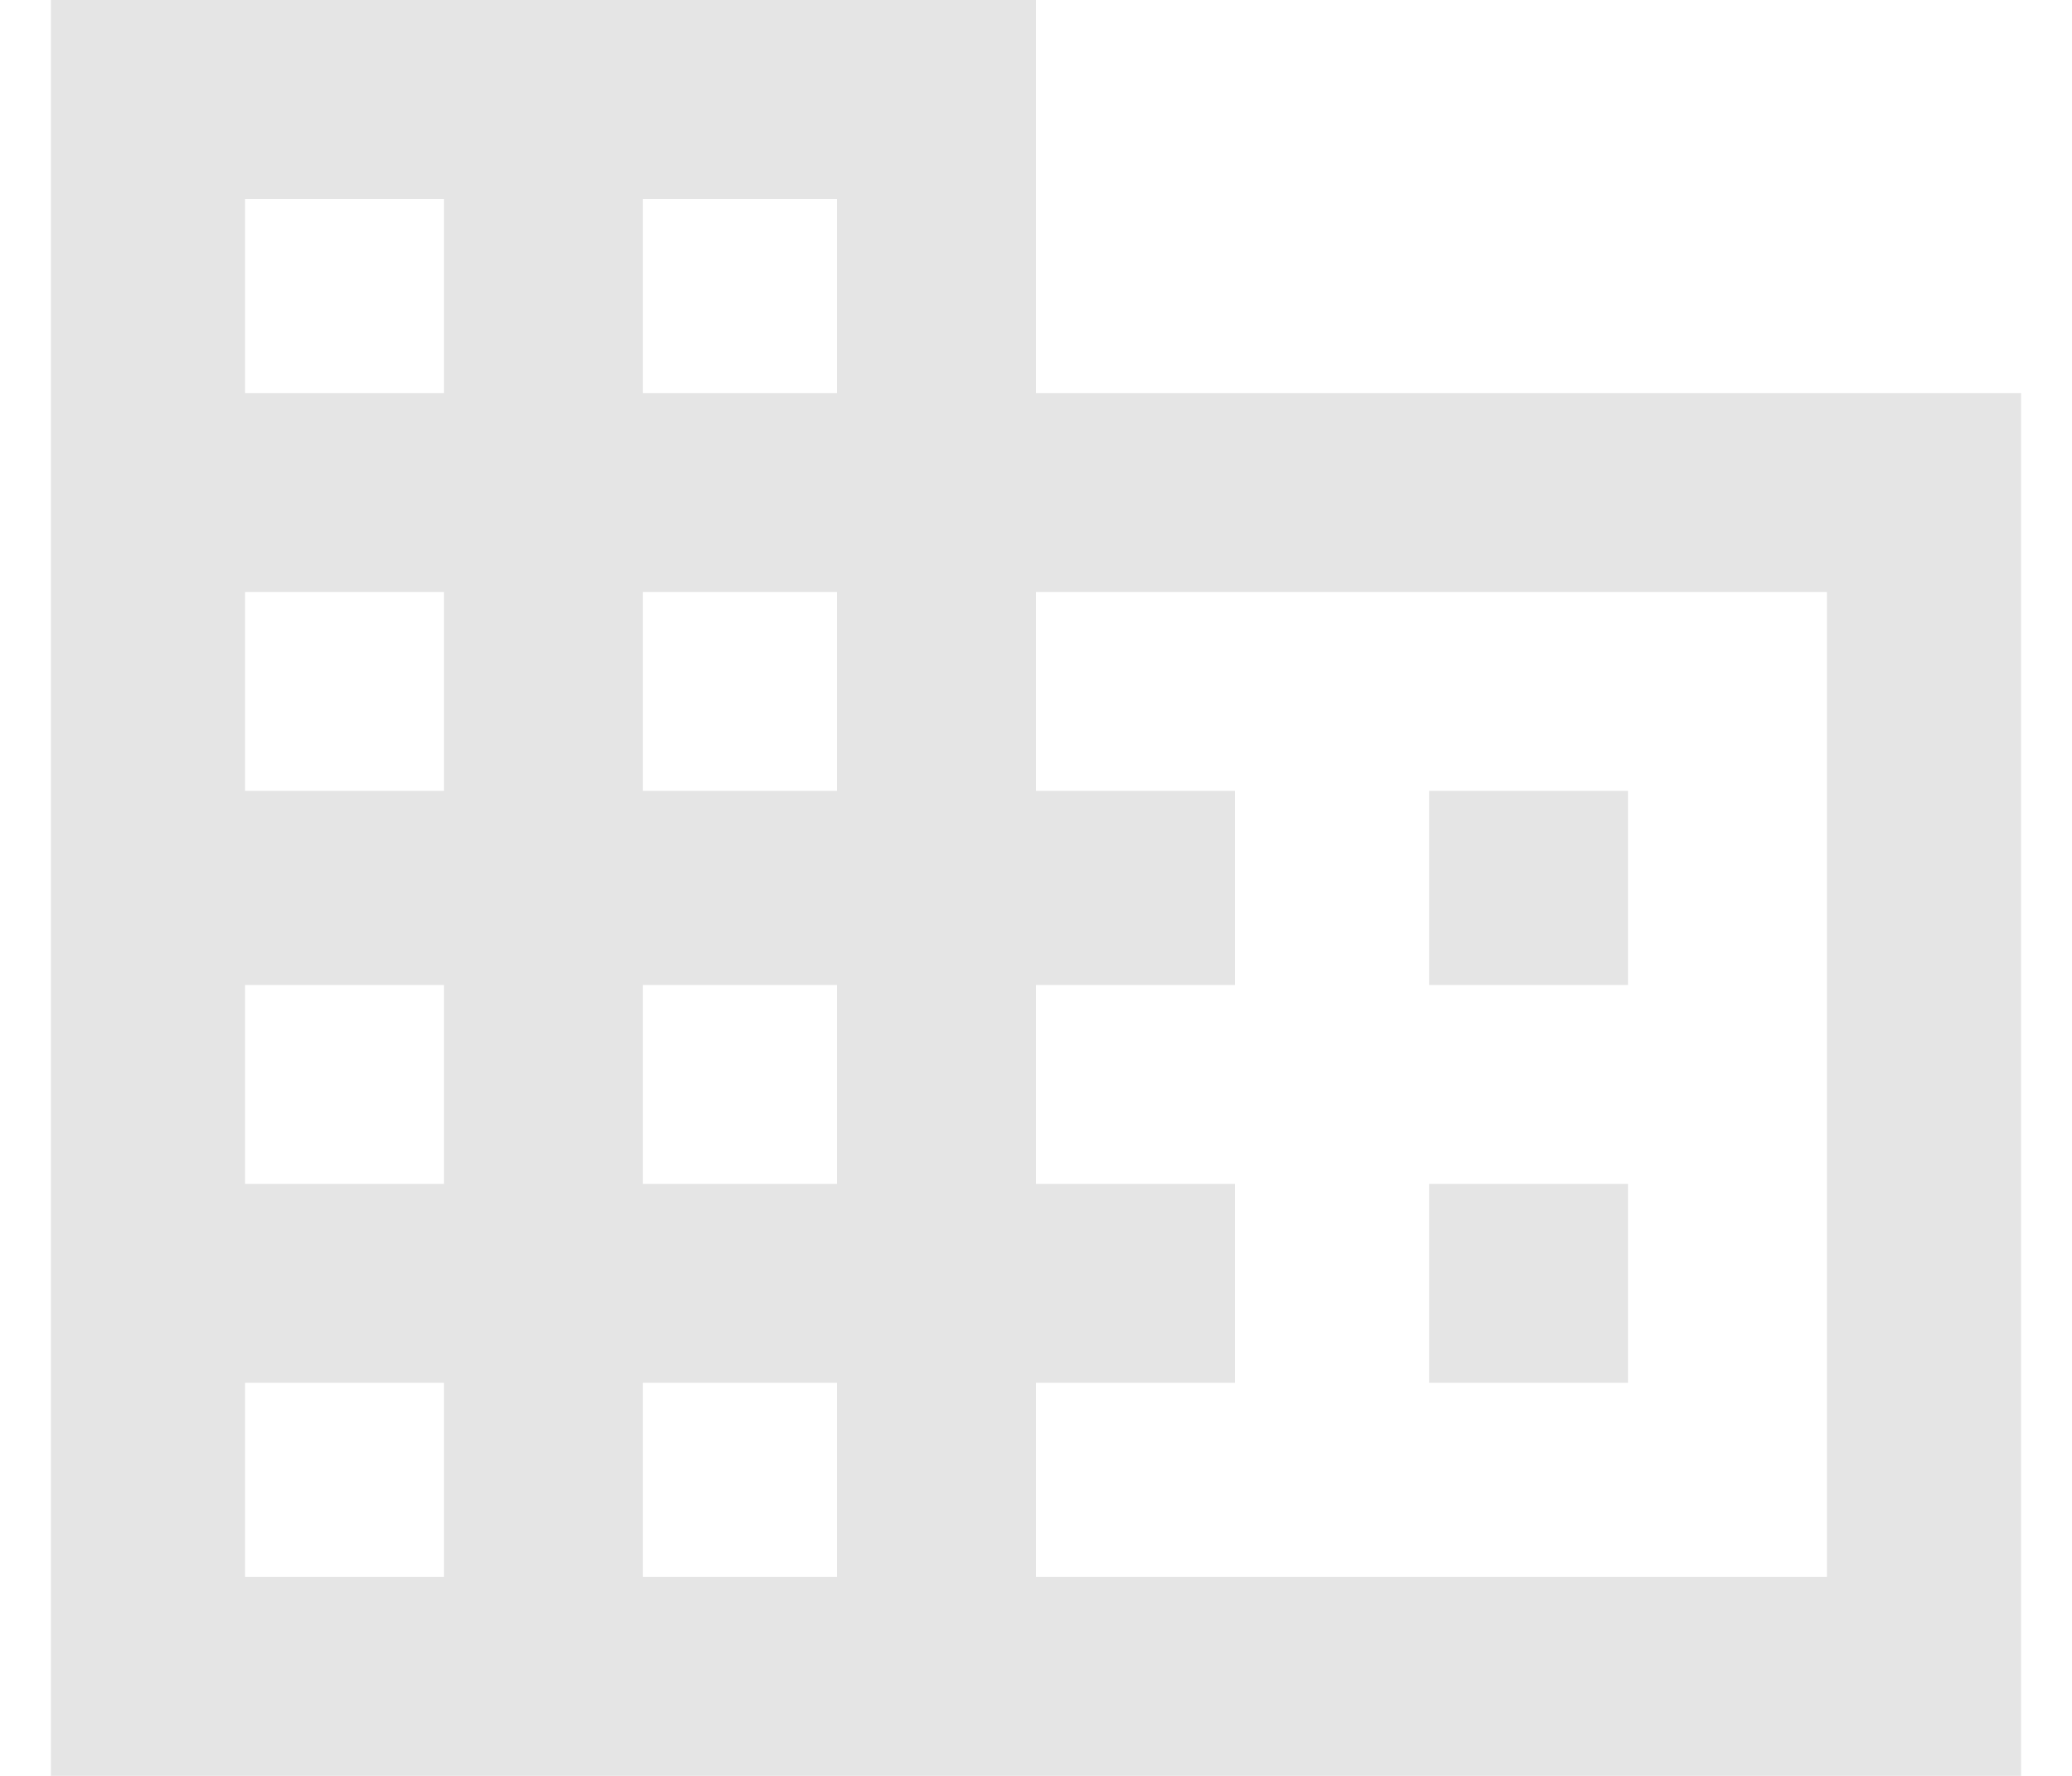
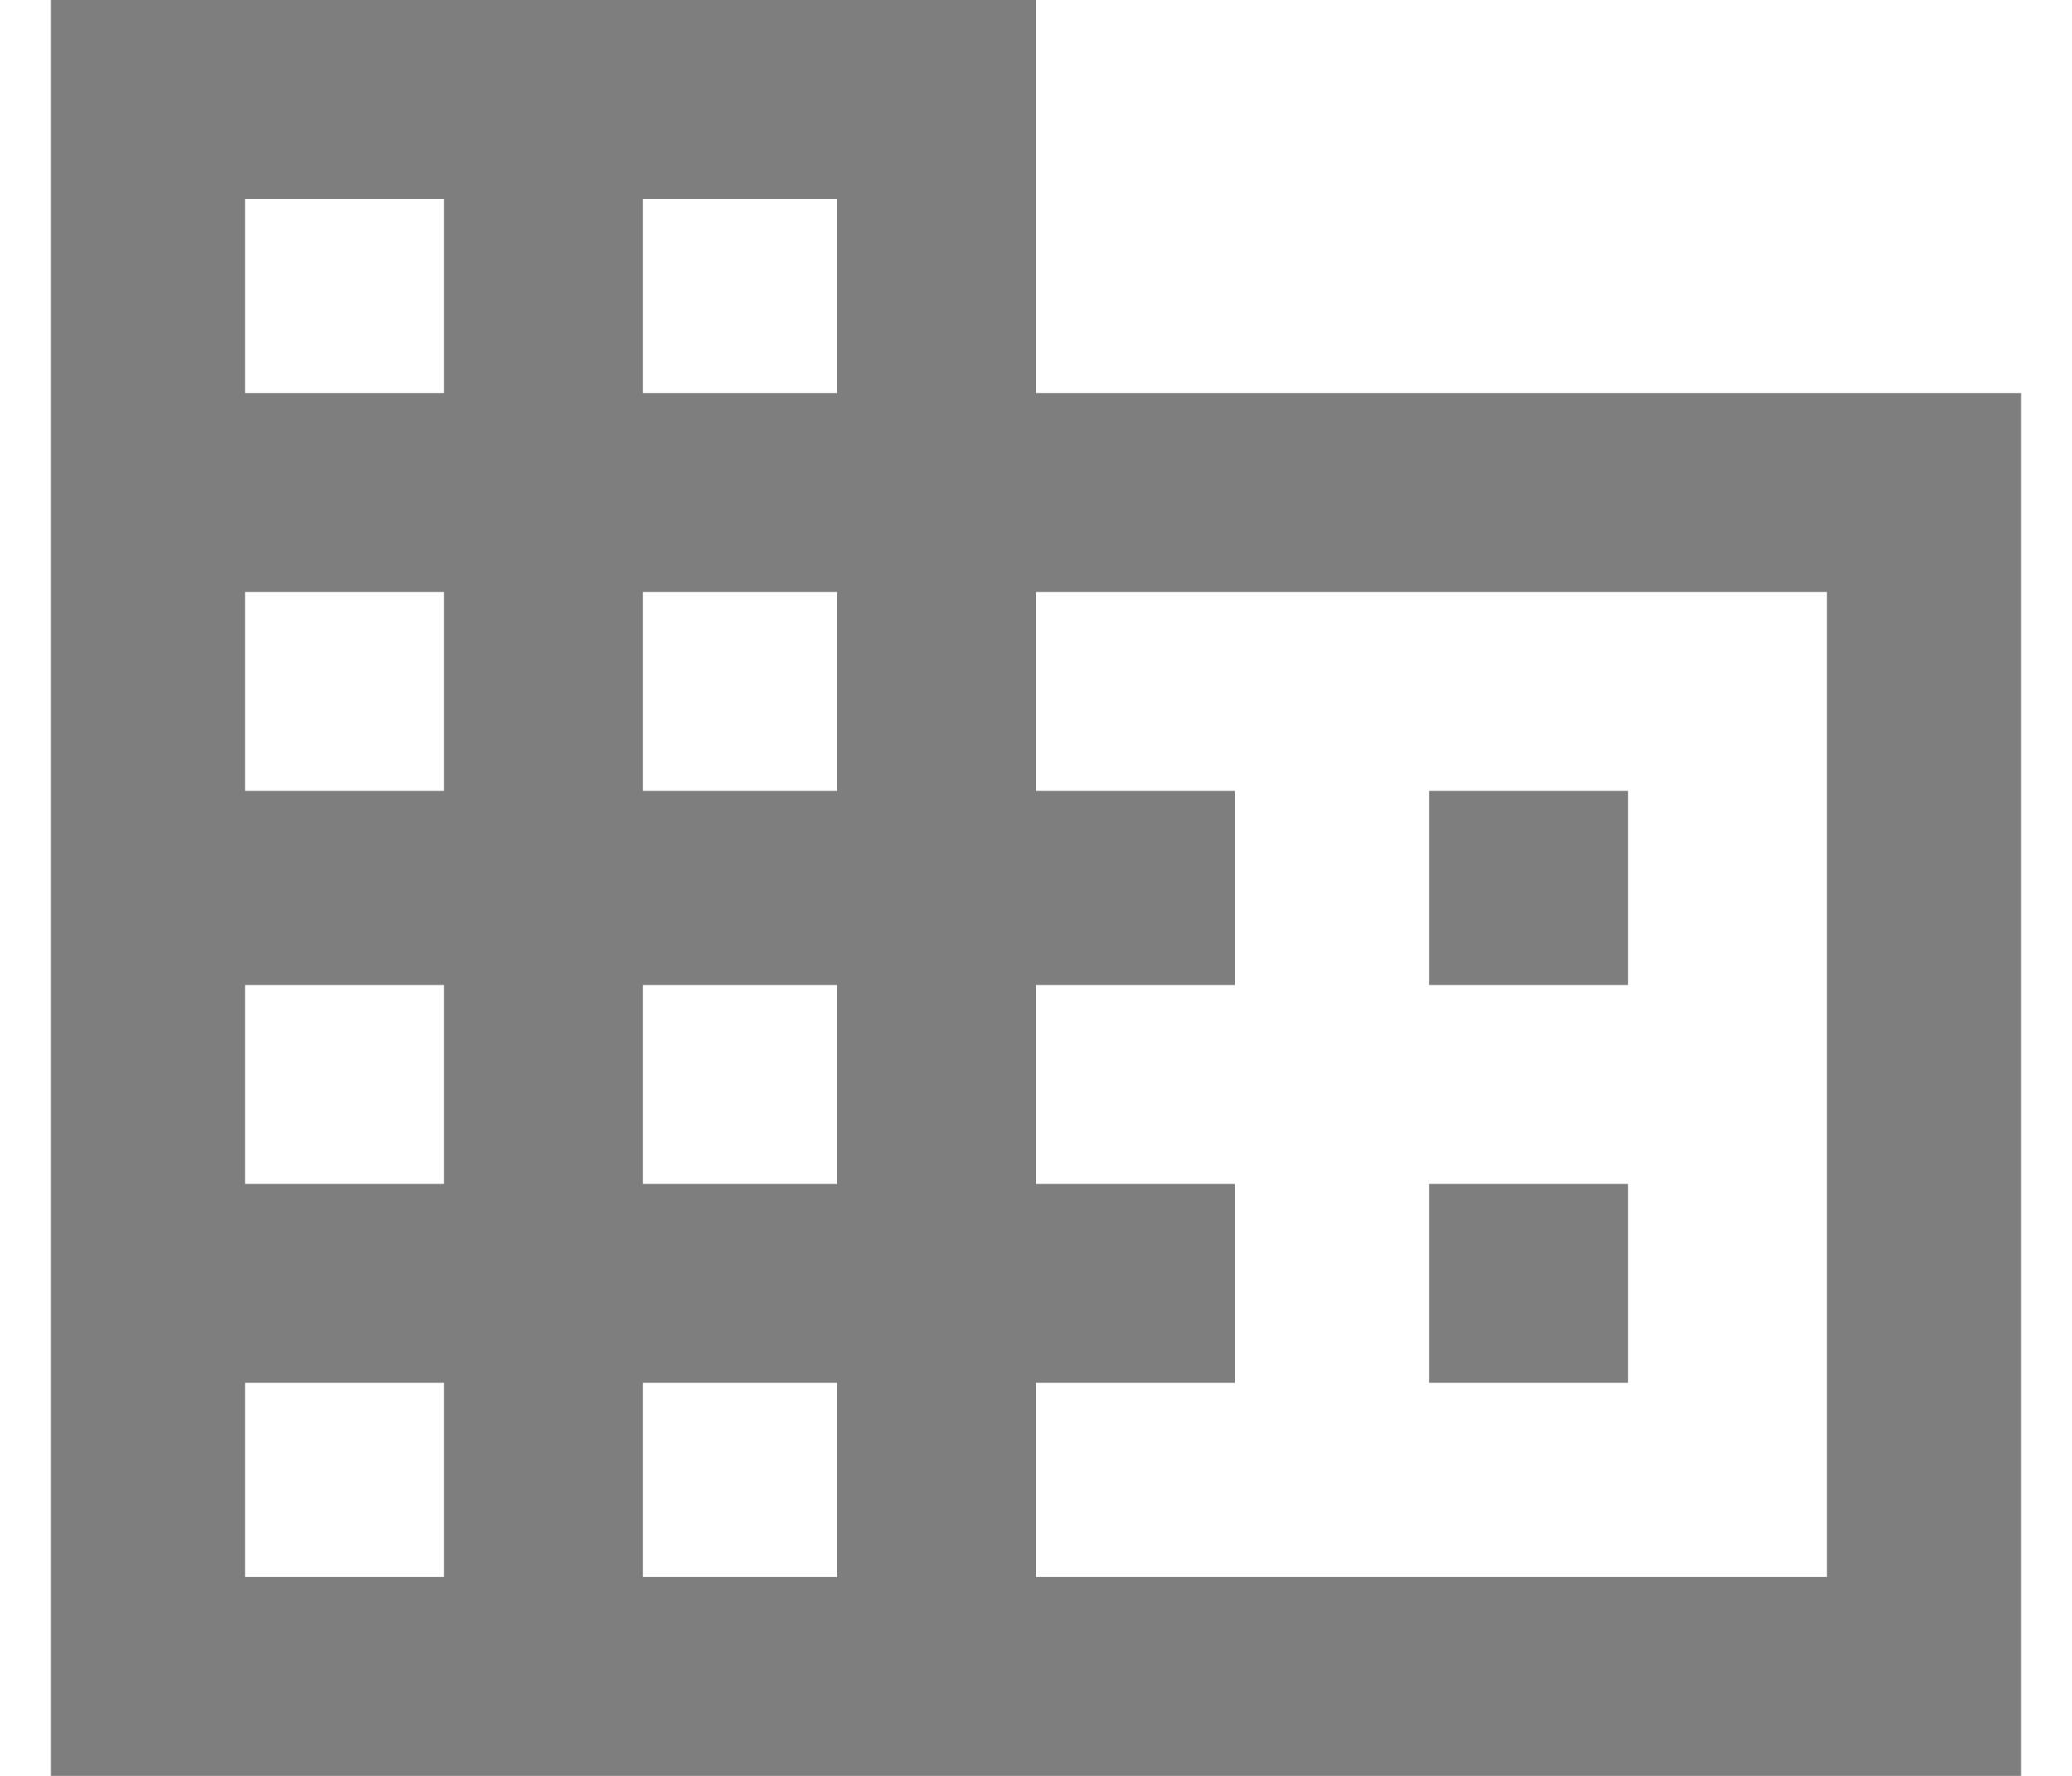
<svg xmlns="http://www.w3.org/2000/svg" width="14" height="12" viewBox="0 0 14 12" fill="none">
-   <path d="M11 8V9.344H9.656V8H11ZM11 5.344V6.656H9.656V5.344H11ZM12.344 10.656V4H7V5.344H8.344V6.656H7V8H8.344V9.344H7V10.656H12.344ZM5.656 2.656V1.344H4.344V2.656H5.656ZM5.656 5.344V4H4.344V5.344H5.656ZM5.656 8V6.656H4.344V8H5.656ZM5.656 10.656V9.344H4.344V10.656H5.656ZM3 2.656V1.344H1.656V2.656H3ZM3 5.344V4H1.656V5.344H3ZM3 8V6.656H1.656V8H3ZM3 10.656V9.344H1.656V10.656H3ZM7 2.656H13.656V12H0.344V0H7V2.656Z" fill="#E5E5E5" />
+   <path d="M11 8V9.344H9.656V8H11ZM11 5.344V6.656H9.656V5.344H11ZM12.344 10.656V4H7V5.344H8.344V6.656H7V8H8.344V9.344H7V10.656H12.344ZM5.656 2.656V1.344H4.344V2.656H5.656ZM5.656 5.344V4H4.344V5.344H5.656ZM5.656 8V6.656H4.344V8H5.656ZM5.656 10.656V9.344H4.344V10.656H5.656ZM3 2.656V1.344H1.656V2.656H3ZM3 5.344V4H1.656V5.344H3ZM3 8V6.656H1.656V8H3ZM3 10.656V9.344H1.656V10.656H3ZM7 2.656H13.656V12H0.344V0H7V2.656Z" fill="#7e7e7e" />
</svg>
